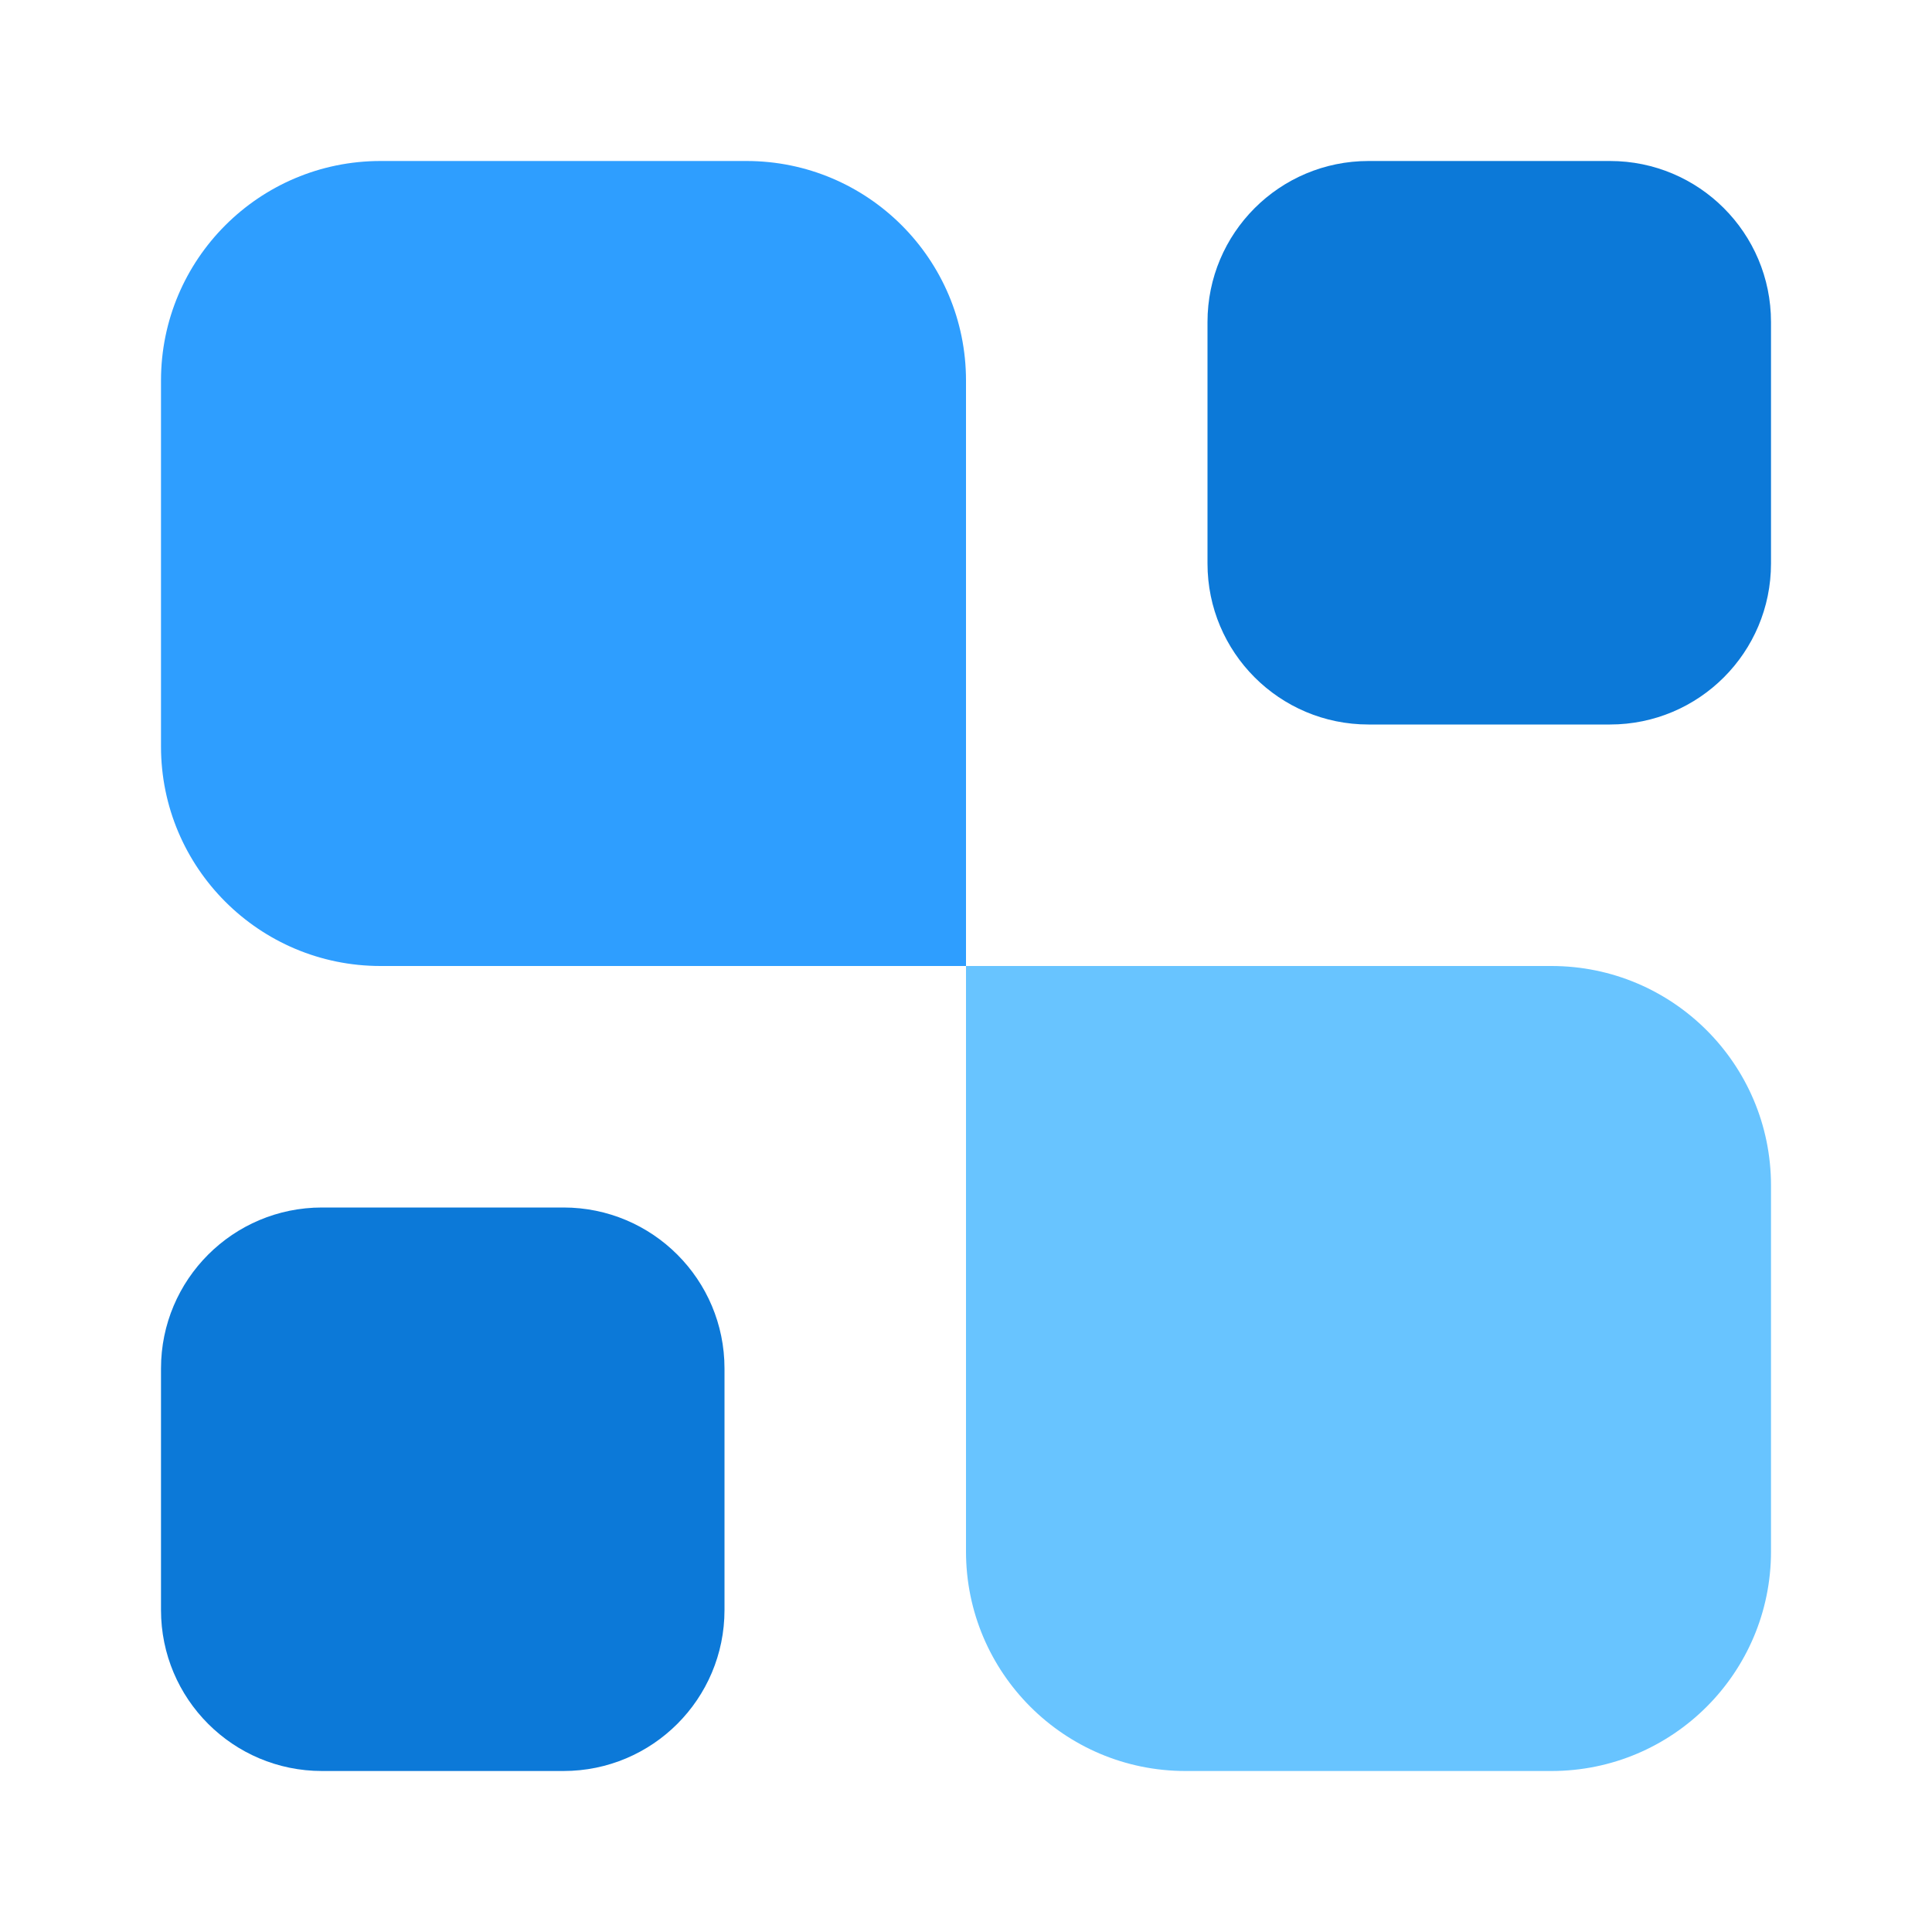
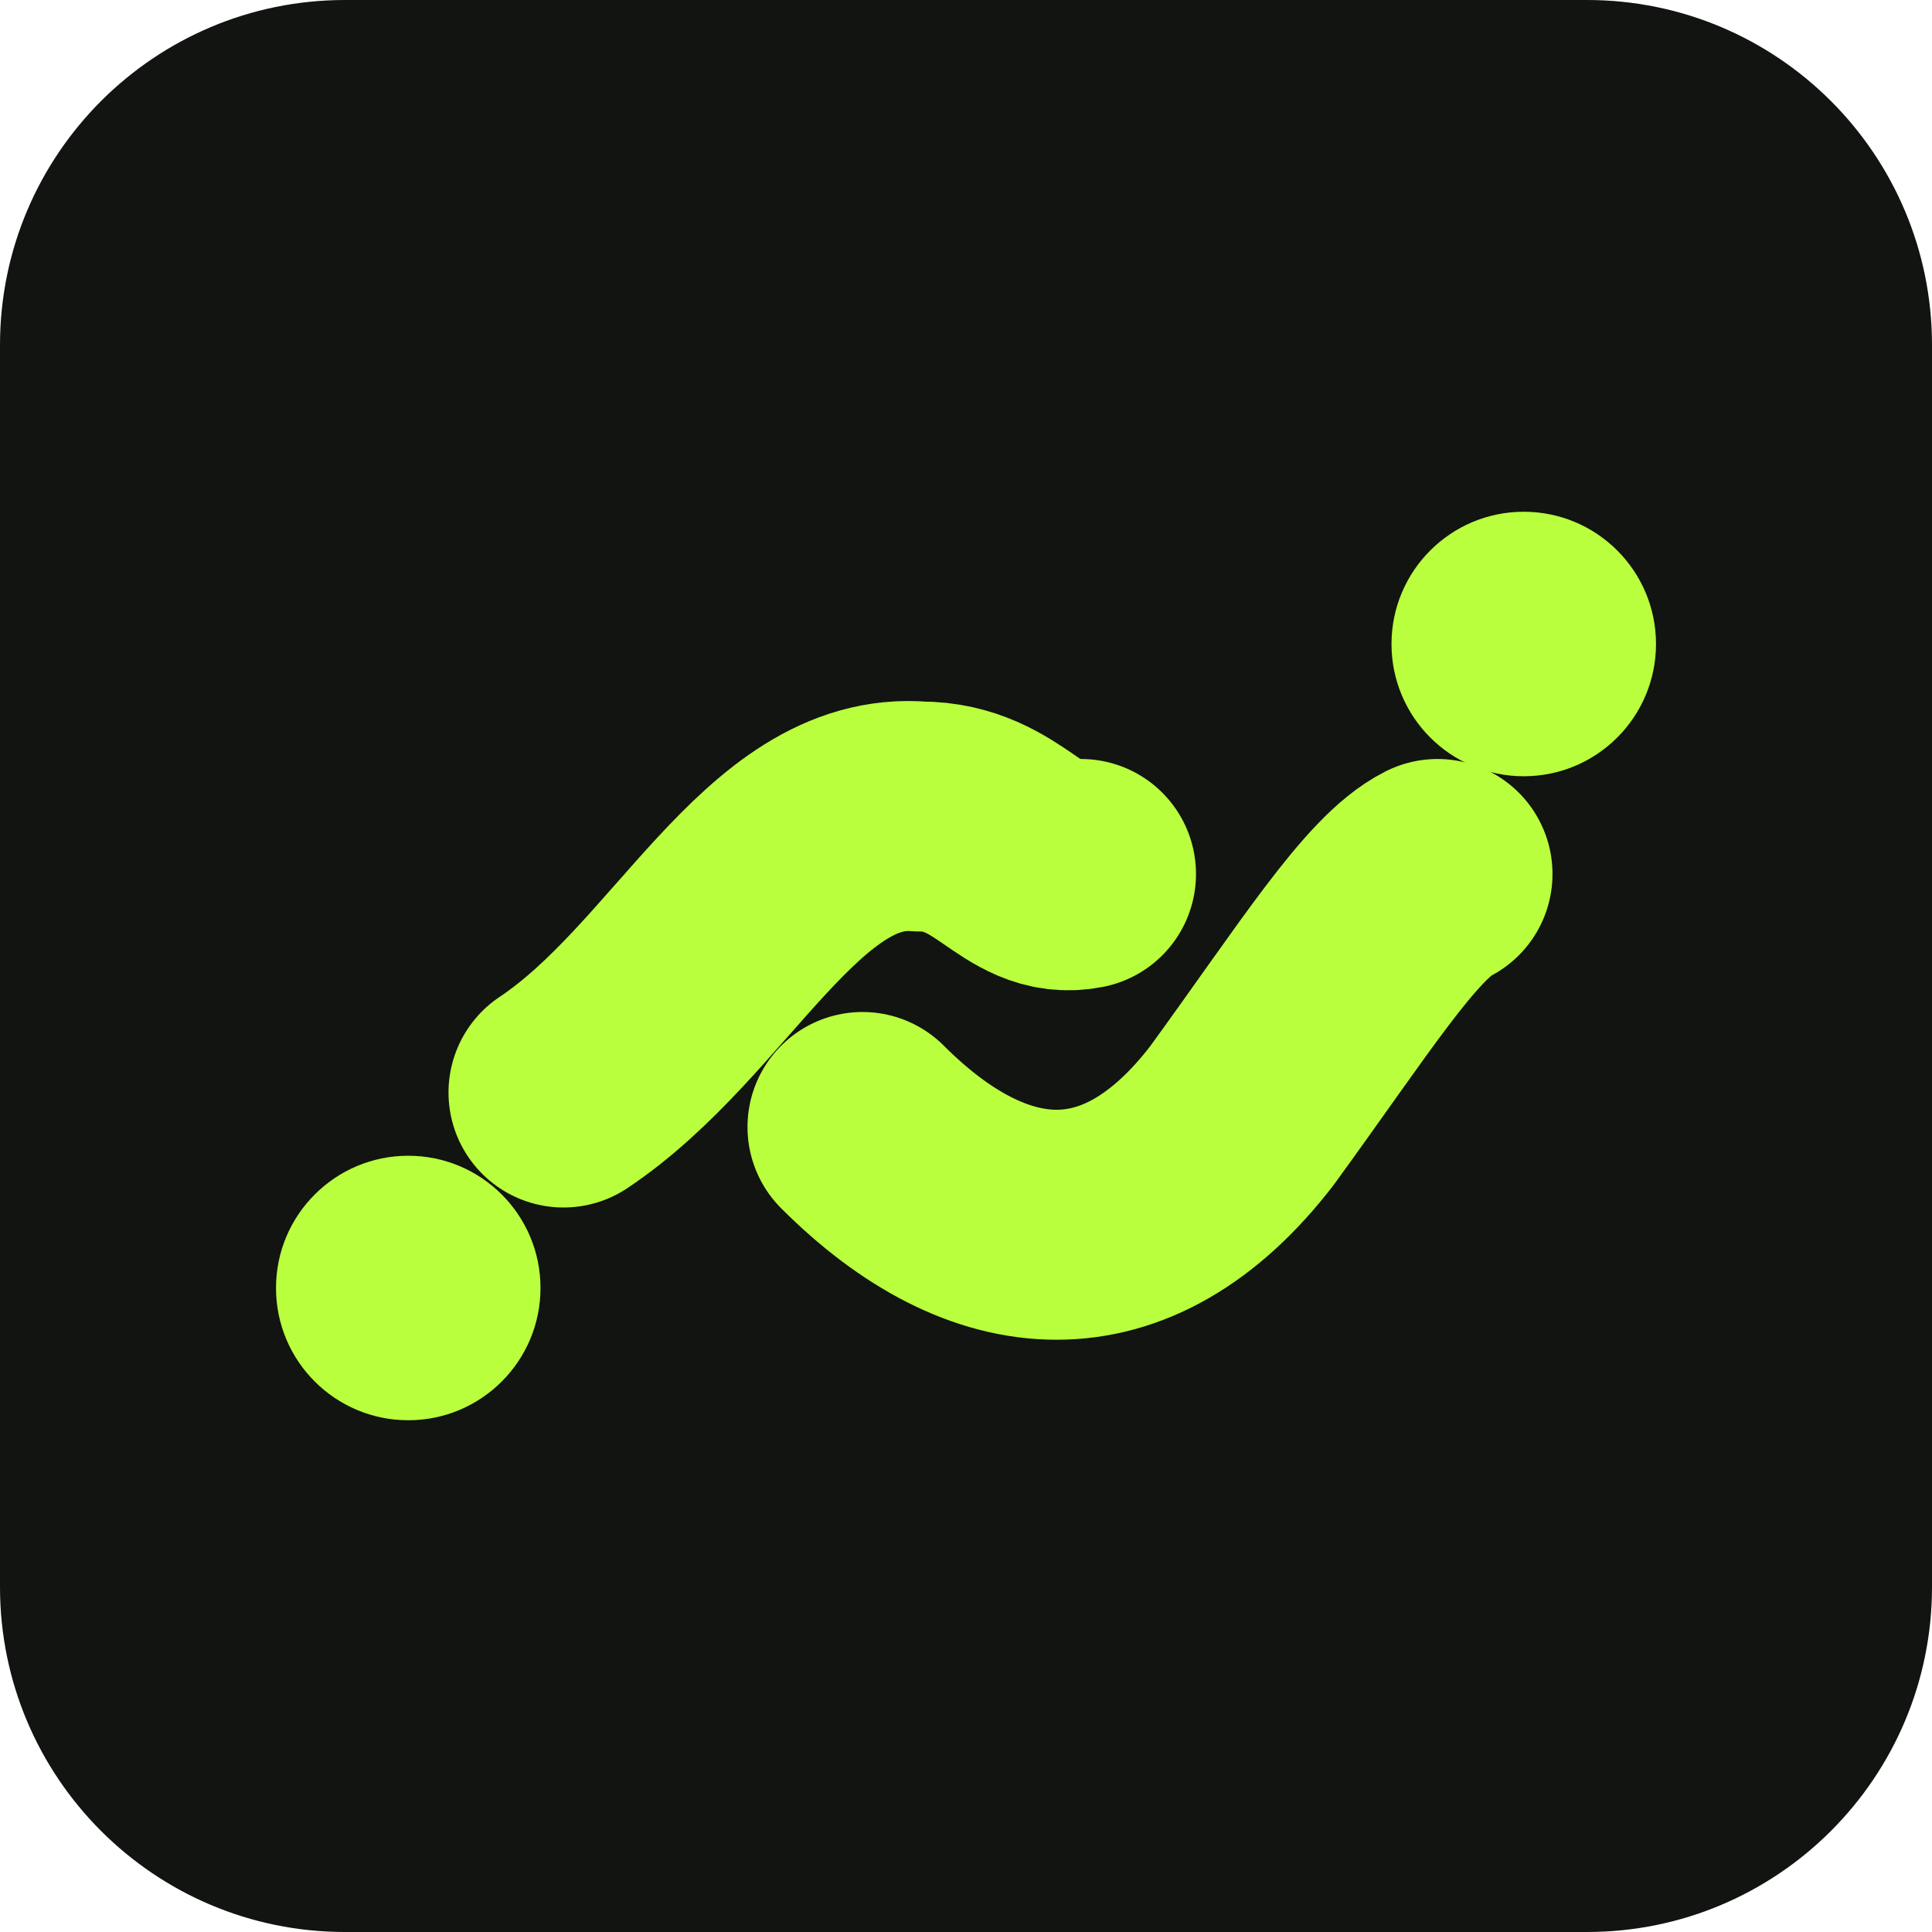
- <svg xmlns="http://www.w3.org/2000/svg" width="24" height="24" viewBox="0 0 24 24" fill="none">
-   <path d="M22 19.273C22 20.779 20.779 22 19.273 22H14.727C13.221 22 12 20.779 12 19.273V12H19.273C20.779 12 22 13.221 22 14.727V19.273Z" fill="#68C4FF" />
-   <path d="M20 2C21.105 2 22 2.895 22 4V7C22 8.105 21.105 9 20 9H17C15.895 9 15 8.105 15 7V4C15 2.895 15.895 2 17 2H20Z" fill="#0C79D8" />
-   <path d="M7 15C8.105 15 9 15.895 9 17V20C9 21.105 8.105 22 7 22H4C2.895 22 2 21.105 2 20V17C2 15.895 2.895 15 4 15H7Z" fill="#0C79D8" />
-   <path d="M12 12H4.727C3.221 12 2 10.779 2 9.273V4.727C2 3.221 3.221 2 4.727 2H9.273C10.779 2 12 3.221 12 4.727V12Z" fill="#2E9EFF" />
+ <svg xmlns="http://www.w3.org/2000/svg" width="96" height="96" viewBox="-24 -44 168 168">
+   <rect x="-24" y="-44" width="168" height="168" rx="30" fill="#111411" />
+   <path d="M25 51C37 43 44 26 56 27C63 27 65 33 70 32" fill="none" stroke="#B9FF3D" stroke-width="20" stroke-linecap="round" stroke-linejoin="round" />
+   <path d="M51 54C62 65 74 66 84 53C92 42 97 34 101 32" fill="none" stroke="#B9FF3D" stroke-width="20" stroke-linecap="round" stroke-linejoin="round" />
+   <circle cx="11.5" cy="68" r="11.5" fill="#B9FF3D" />
+   <circle cx="108.5" cy="12" r="11.5" fill="#B9FF3D" />
</svg>
